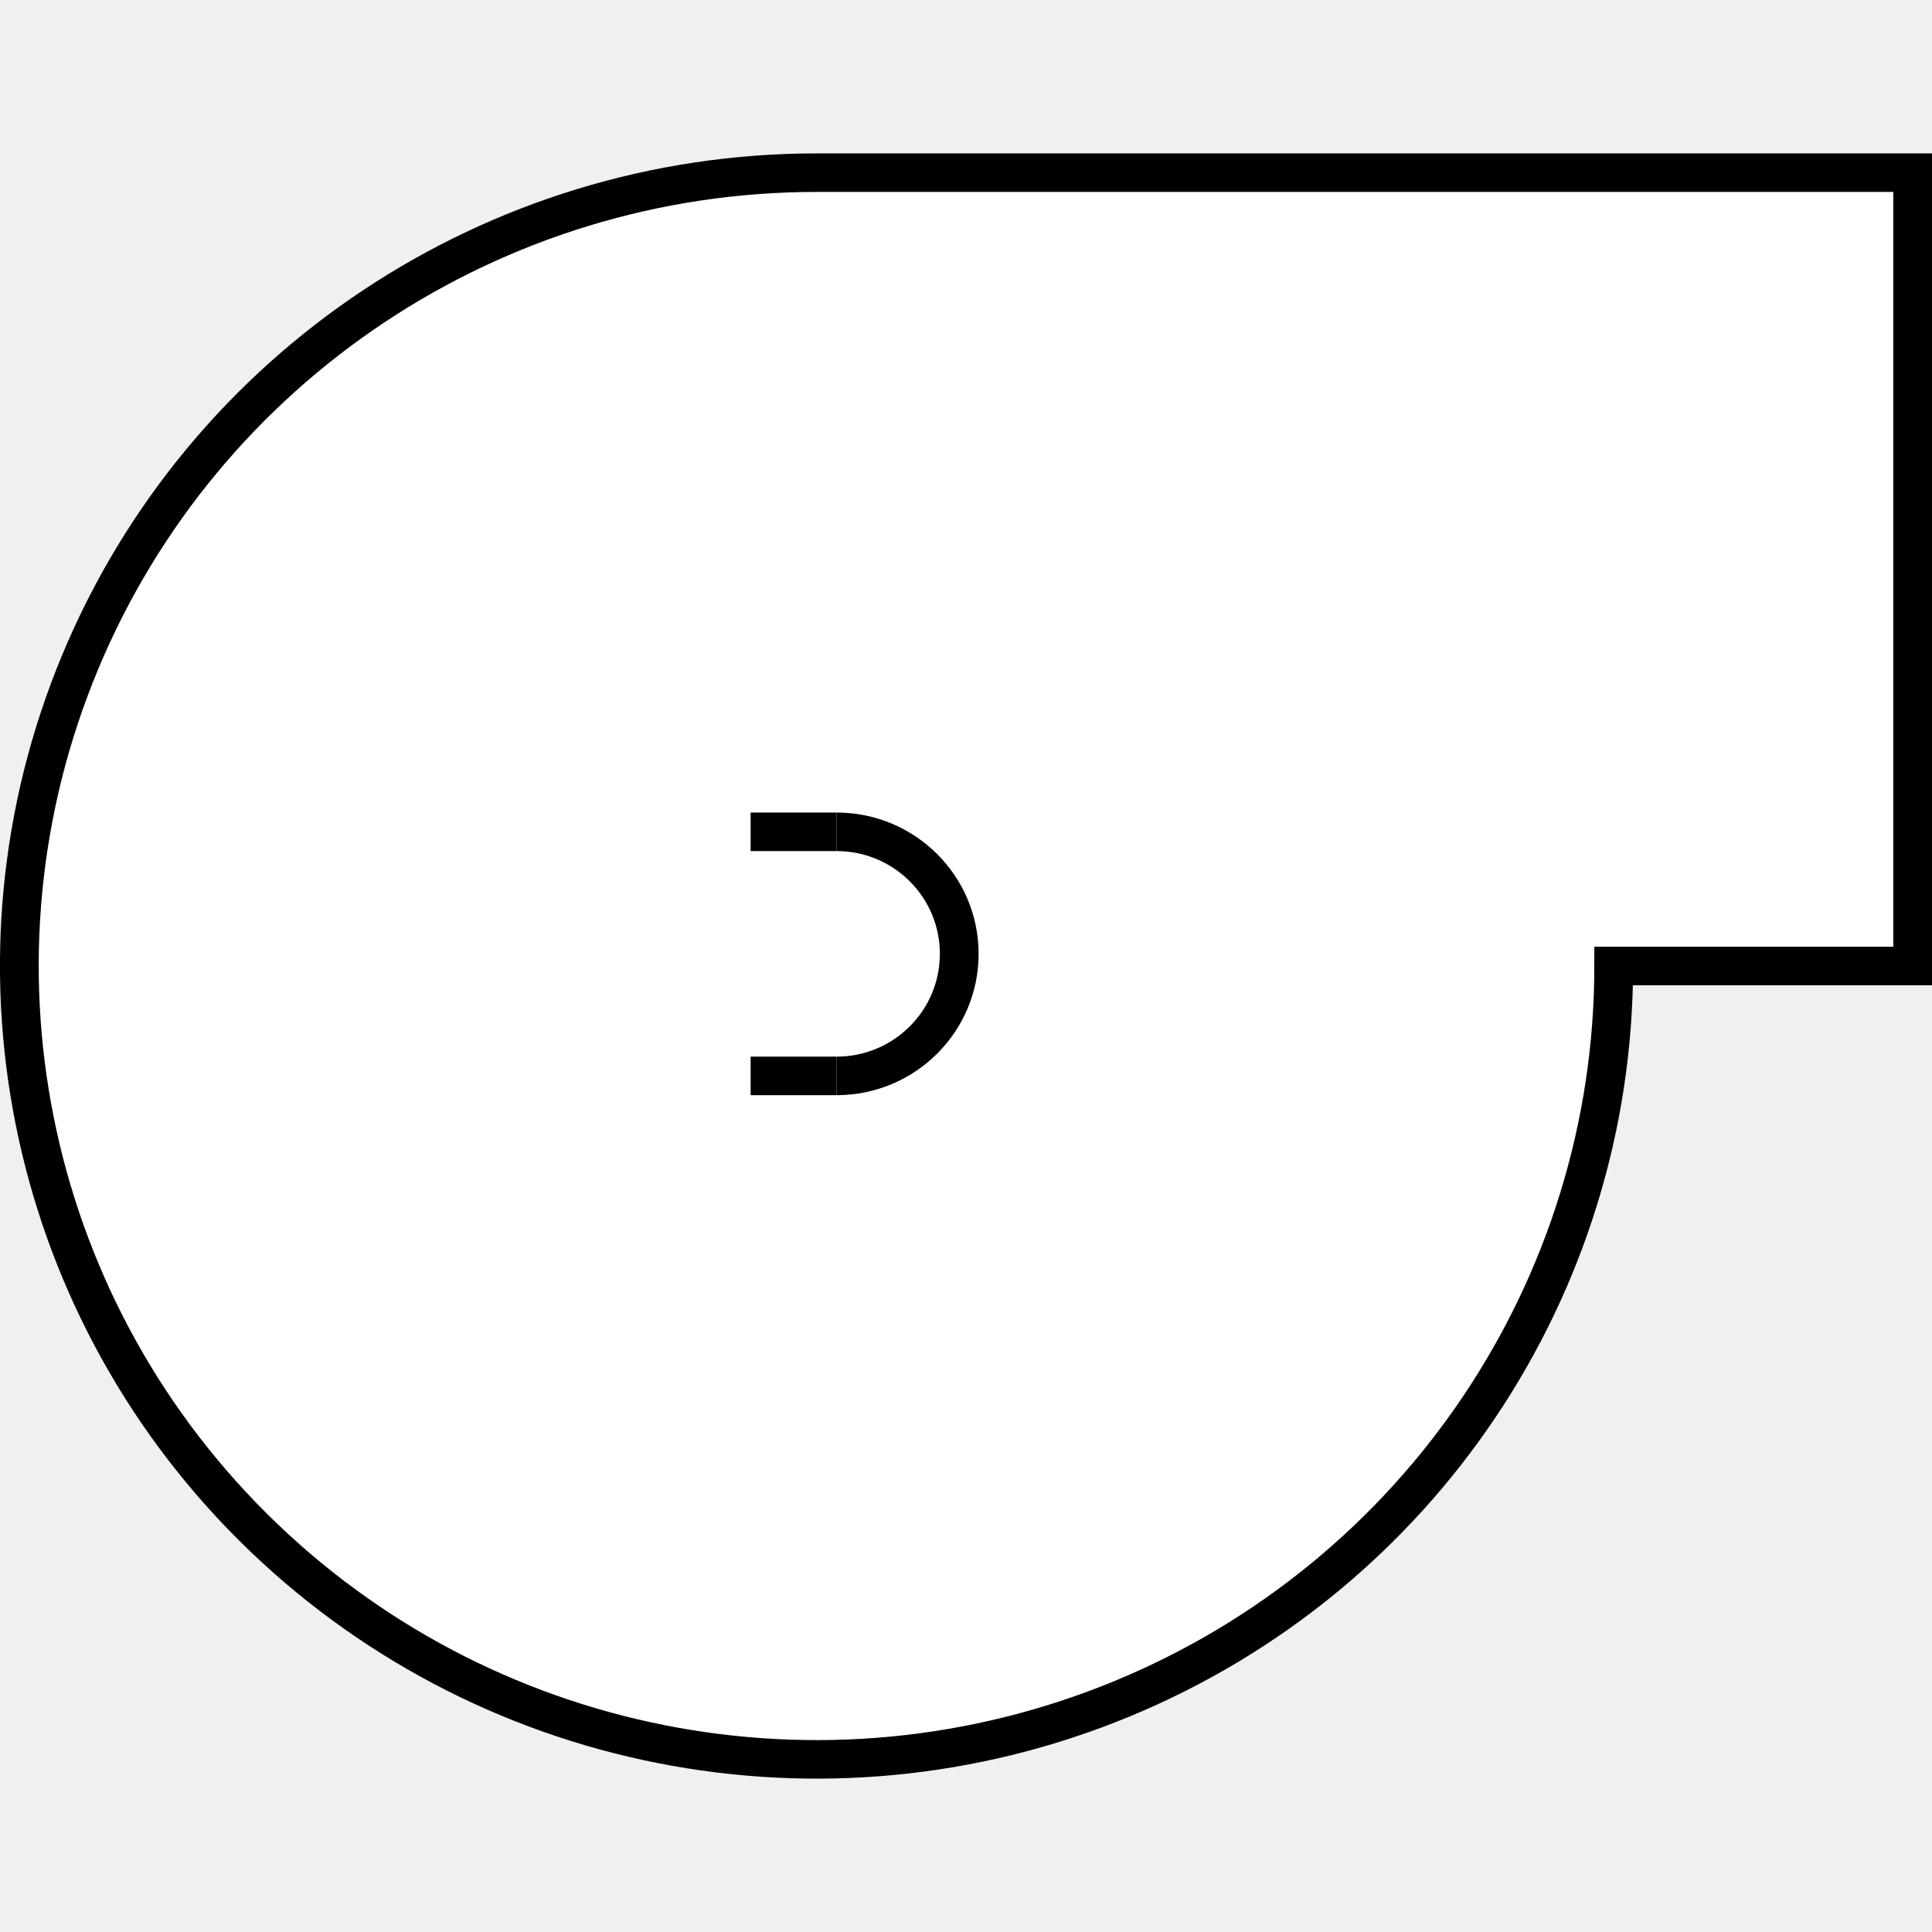
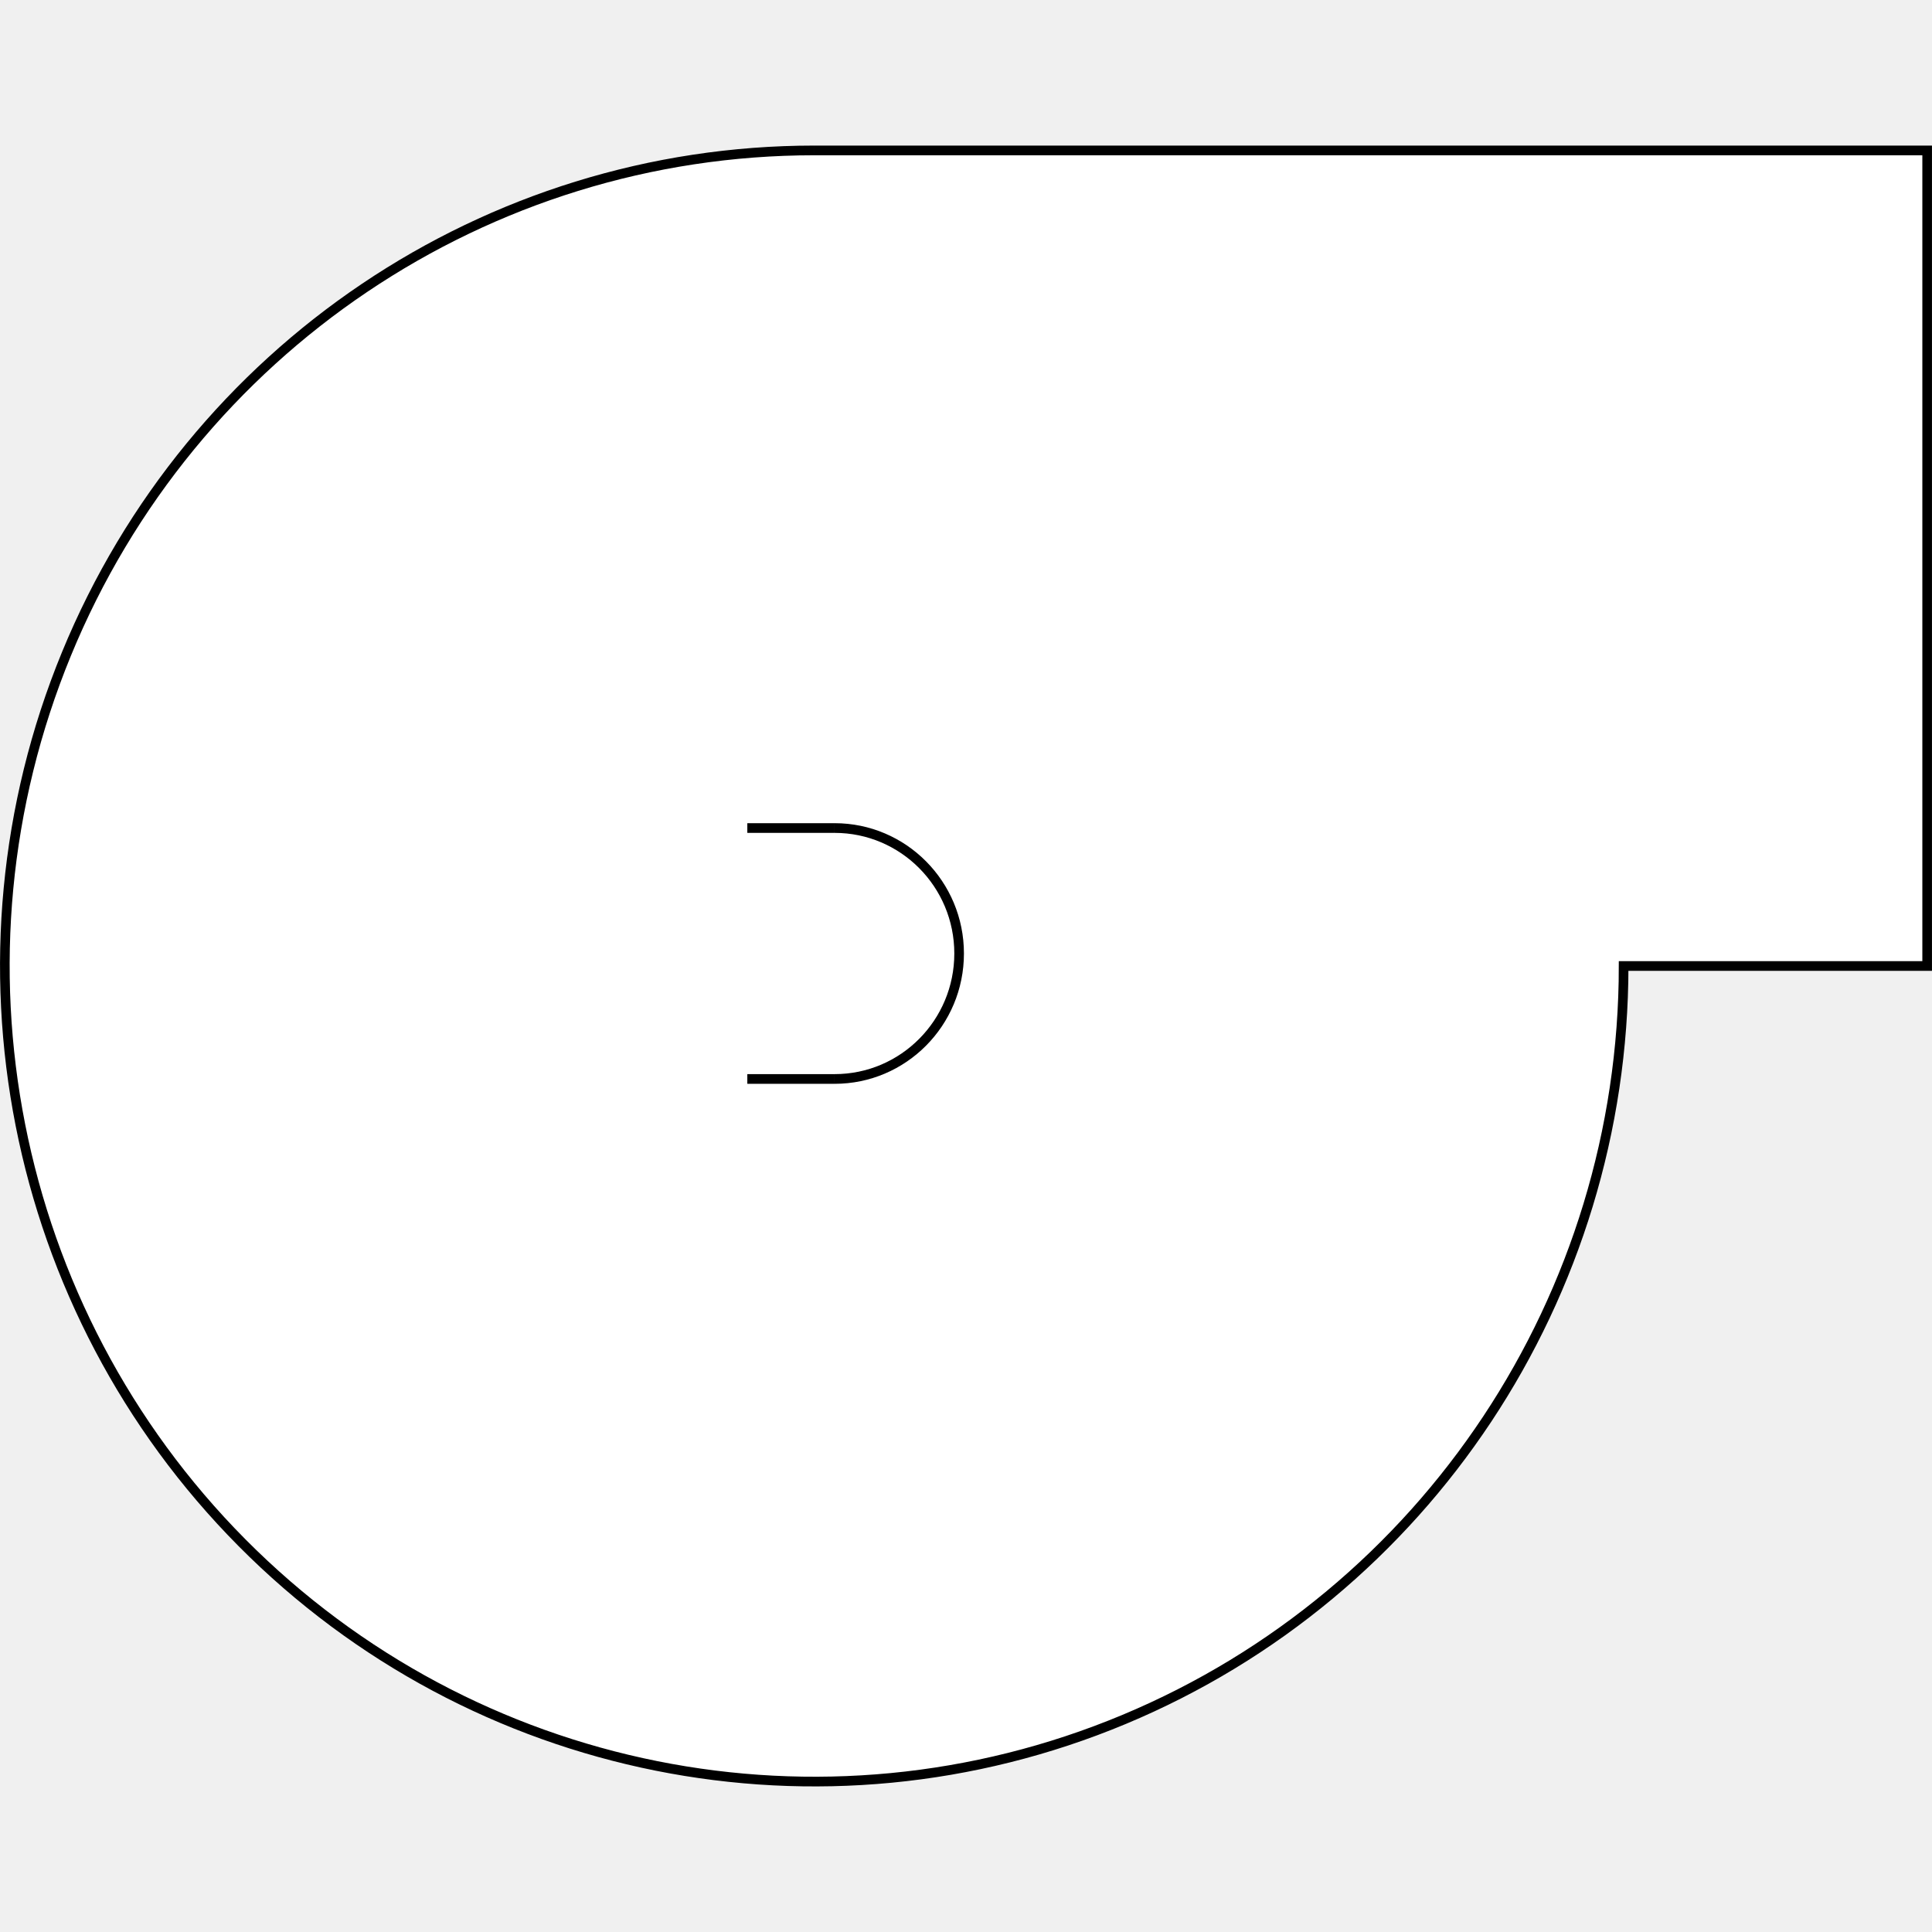
- <svg xmlns="http://www.w3.org/2000/svg" width="50" height="50" viewBox="0 0 13.229 13.229" version="1.1" id="svg1536">
+ <svg xmlns="http://www.w3.org/2000/svg" width="200mm" height="200mm" viewBox="0 0 200 200" version="1.1" id="svg1536">
  <defs id="defs1533" />
  <g id="layer1" transform="translate(-59.33546,-129.4639)">
    <g id="g2502" transform="matrix(0.2645833,0,0,0.2645833,73.08464,70.82851)" style="fill:none;stroke:#000000">
-       <g id="g15452" transform="matrix(0.04171102,0,0,0.04147783,-49.50596,216.6834)" style="fill:#ffffff;fill-opacity:1;stroke-width:24.042;stroke-dasharray:none">
-         <path d="M 447.66,226.608 C 247.608,226.605 67.25,347.207 -9.304,532.172 -85.858,717.138 -43.531,930.038 97.927,1071.607 239.385,1213.176 452.117,1255.536 636.937,1178.922 821.758,1102.307 942.265,921.808 942.263,721.598 l 185.489,2e-5 V 226.608 H 447.664" id="path568" style="fill:#ffffff;fill-opacity:1;stroke:#000000;stroke-width:24.042;stroke-dasharray:none" />
-         <path d="m 460.102,790.173 a 76.091,76.15 0 1 0 0,-152.301" id="path578" style="fill:#ffffff;fill-opacity:1;stroke:#000000;stroke-width:24.042;stroke-dasharray:none" />
-         <path id="polyline580" style="fill:#ffffff;fill-opacity:1;stroke-width:0.516;stroke-dasharray:none" transform="matrix(46.58135,0,0,46.61798,-18024.871,-14820.555)" d="m 396.832,331.598 h -1.145" />
-         <path id="polyline582" style="fill:#ffffff;fill-opacity:1;stroke-width:0.516;stroke-dasharray:none" transform="matrix(46.58135,0,0,46.61798,-18024.871,-14820.555)" d="m 396.832,334.865 h -1.145" />
+       <g id="g15452" transform="matrix(0.6402545,0,0,0.644643,-20.0029,134.3868)" style="fill:#ffffff;fill-opacity:1;stroke-width:5.883;stroke-dasharray:none">
+         <path d="M 447.66,226.608 C 247.608,226.605 67.25,347.207 -9.304,532.172 -85.858,717.138 -43.531,930.038 97.927,1071.607 239.385,1213.176 452.117,1255.536 636.937,1178.922 821.758,1102.307 942.265,921.808 942.263,721.598 l 185.489,2e-5 V 226.608 H 447.664" id="path568" style="fill:#ffffff;fill-opacity:1;stroke:#000000;stroke-width:5.883;stroke-dasharray:none" />
+         <path d="m 460.102,790.173 a 76.091,76.15 0 1 0 0,-152.301" id="path578" style="fill:#ffffff;fill-opacity:1;stroke:#000000;stroke-width:5.883;stroke-dasharray:none" />
+         <path id="polyline580" style="fill:#ffffff;fill-opacity:1;stroke-width:0.126;stroke-dasharray:none" transform="matrix(46.58135,0,0,46.61798,-18024.871,-14820.555)" d="m 396.832,331.598 h -1.145" />
+         <path id="polyline582" style="fill:#ffffff;fill-opacity:1;stroke-width:0.126;stroke-dasharray:none" transform="matrix(46.58135,0,0,46.61798,-18024.871,-14820.555)" d="m 396.832,334.865 h -1.145" />
      </g>
    </g>
  </g>
</svg>
